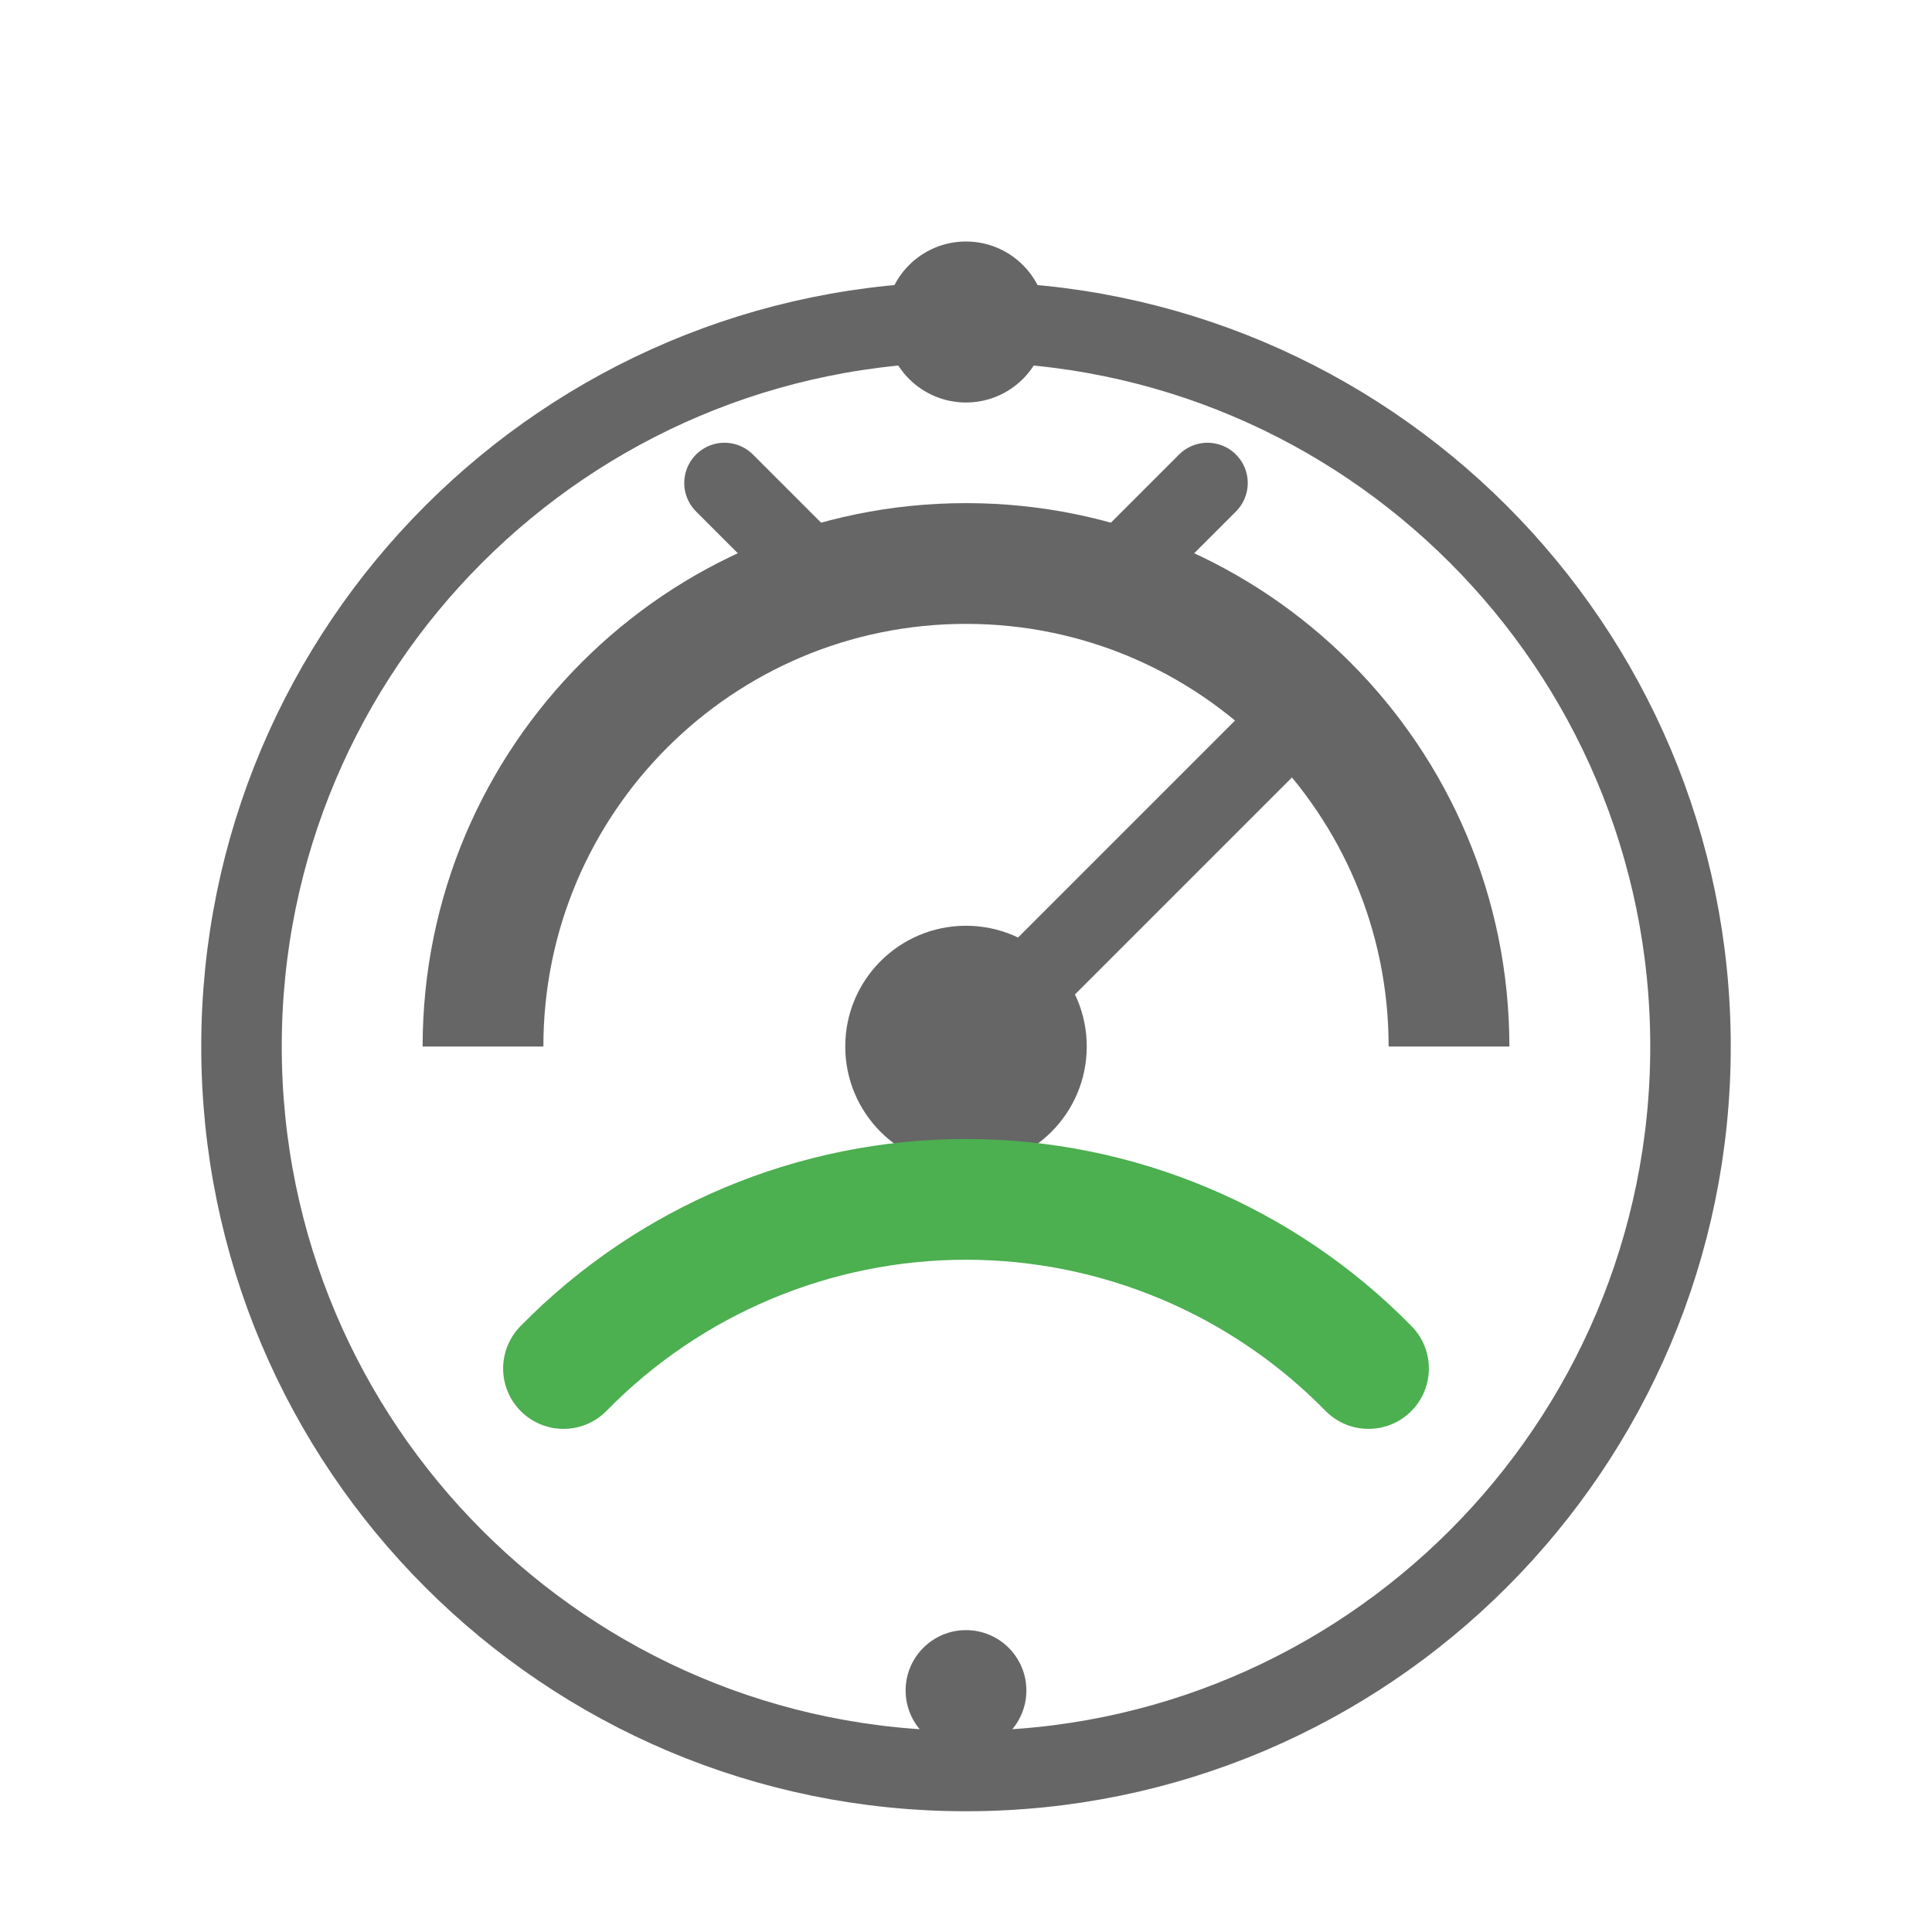
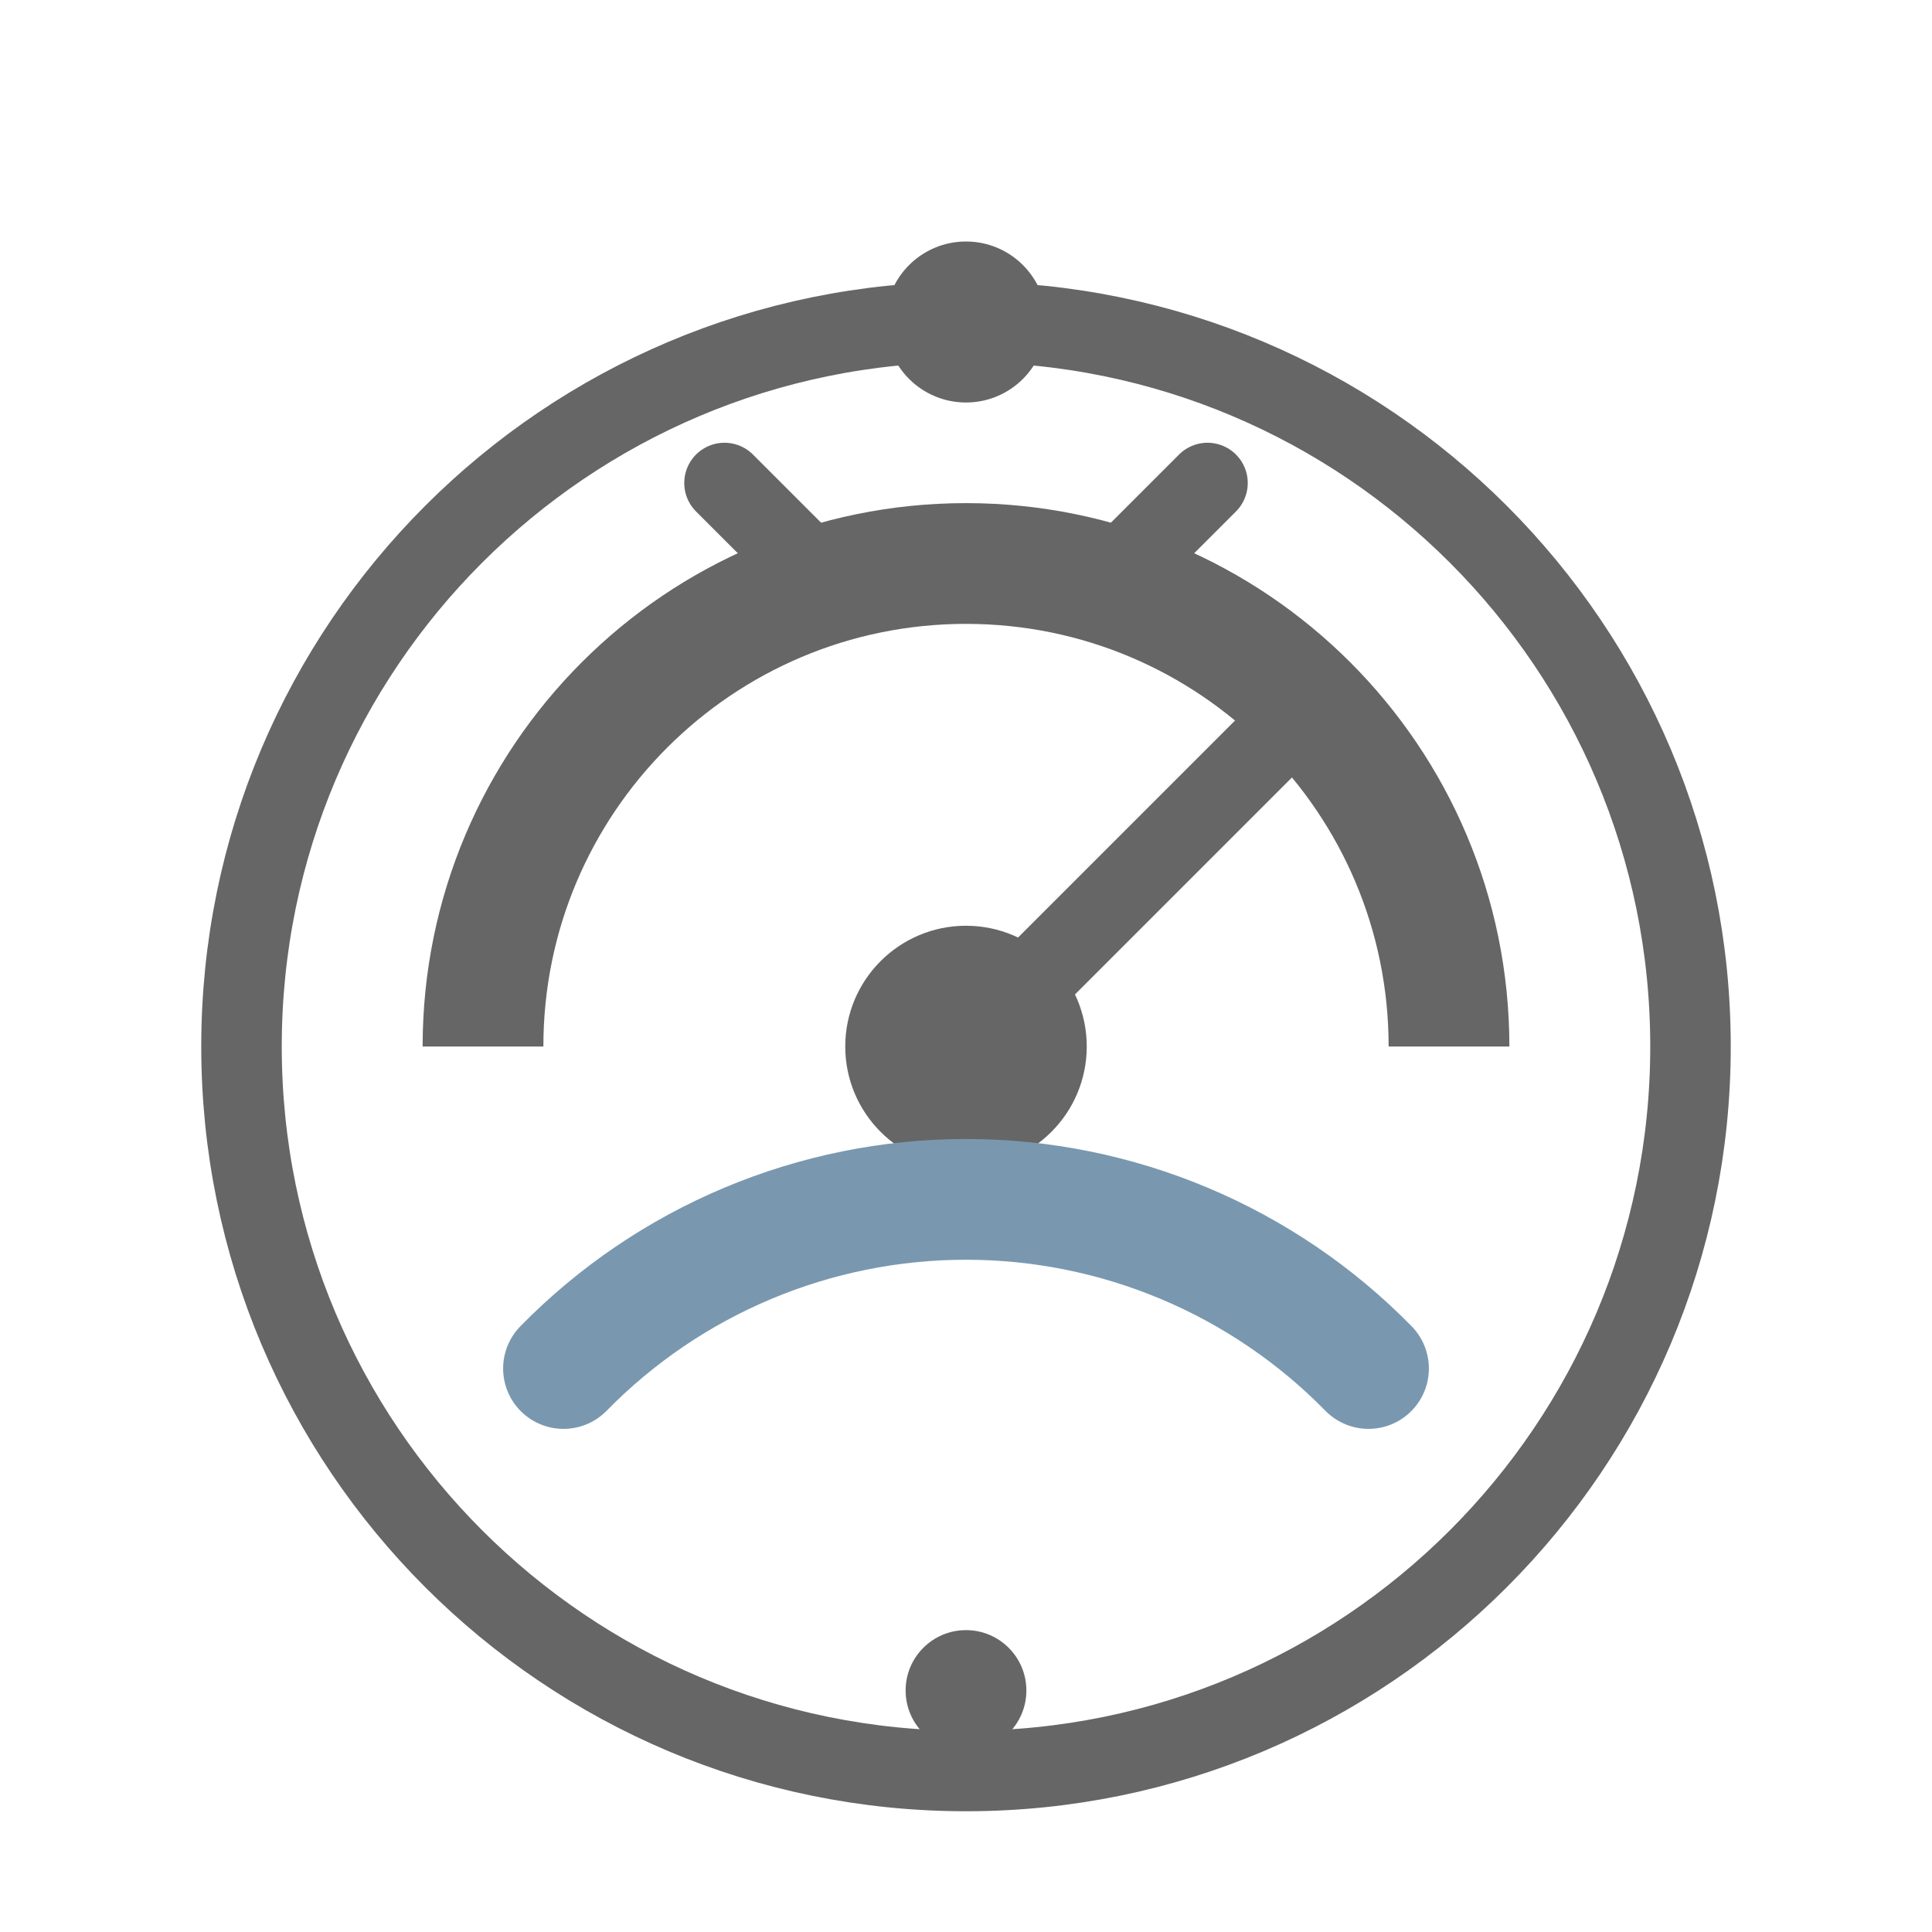
<svg xmlns="http://www.w3.org/2000/svg" width="48" height="48" viewBox="0 0 48 48" fill="none">
  <circle cx="24" cy="26" r="18" stroke="#666666" stroke-width="2" fill="none" />
  <path d="M12 26 A12 12 0 0 1 36 26" stroke="#666666" stroke-width="3" fill="none" />
  <circle cx="24" cy="26" r="3" fill="#666666" />
  <line x1="24" y1="26" x2="32" y2="18" stroke="#666666" stroke-width="2" stroke-linecap="round" />
  <circle cx="24" cy="8" r="2" fill="#666666" />
  <path d="M18 12 L20 14" stroke="#666666" stroke-width="2" stroke-linecap="round" />
  <path d="M30 12 L28 14" stroke="#666666" stroke-width="2" stroke-linecap="round" />
  <circle cx="24" cy="42" r="1.5" fill="#666666" />
-   <path d="M34 34 A14 14 0 0 0 14 34" stroke="#4CAF50" stroke-width="3" fill="none" stroke-linecap="round" />
+   <path d="M34 34 A14 14 0 0 0 14 34" stroke="#7998AF" stroke-width="3" fill="none" stroke-linecap="round" />
</svg>
